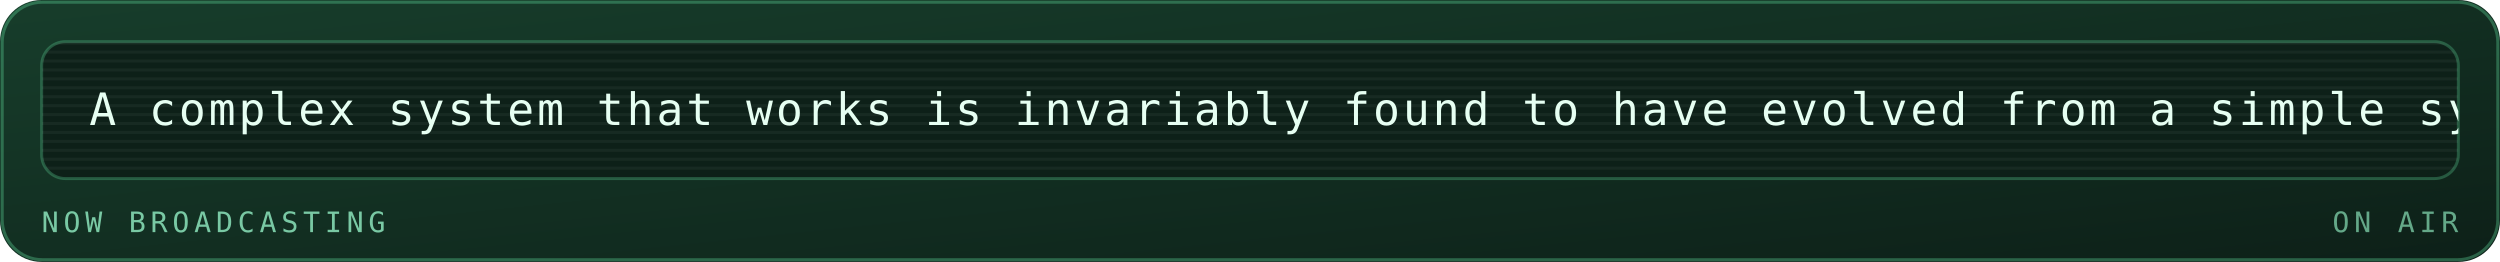
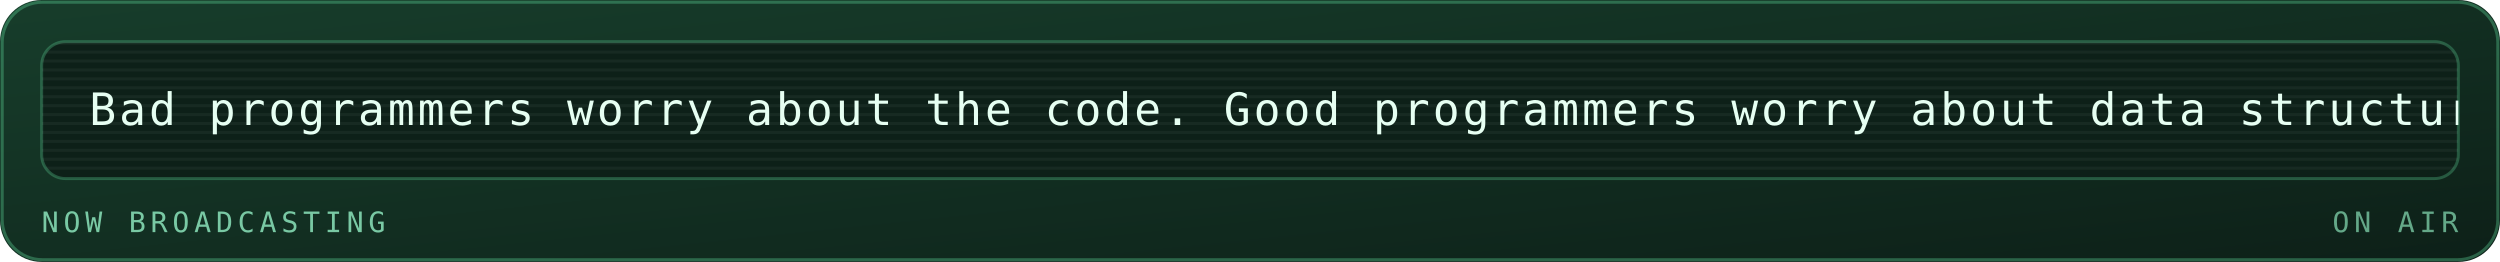
<svg xmlns="http://www.w3.org/2000/svg" viewBox="0 0 840 88" width="840" height="88" role="img" aria-labelledby="mrqt mrqd">
  <defs>
    <linearGradient id="mrqbg" x1="0" y1="0" x2="1" y2="1">
      <stop offset="0" stop-color="#173d2b" />
      <stop offset="1" stop-color="#0d2018" />
    </linearGradient>
  </defs>
  <style>
    .mono{font-family:ui-monospace,SFMono-Regular,Menlo,Consolas,"DejaVu Sans Mono",monospace}
    .lbl{font-size:9.5px;letter-spacing:1.6px;fill:#79c9a4}
    .big{font-size:31px;font-weight:700;fill:#e6fff2}
    .med{font-size:15px;font-weight:700;fill:#e6fff2}
    .sm{font-size:11px;fill:#e6fff2}
    .dim{font-size:11px;fill:#79c9a4}
    
    .pulse{animation:pulse 3.4s ease-in-out infinite}
    @keyframes pulse{0%,100%{opacity:1}50%{opacity:.62}}
    .crt{font-size:15px;fill:#e6fff2;letter-spacing:1px}
    .caret{animation:blip 1s steps(1) infinite}
    @keyframes blip{0%,49%{opacity:1}50%,100%{opacity:0}}
    .flicker{animation:flick 4.5s ease-in-out infinite}
    @keyframes flick{0%,96%,100%{opacity:1}97%{opacity:.82}98%{opacity:.94}}
</style>
  <rect width="840" height="88" rx="14" fill="url(#mrqbg)" />
  <rect x="0.75" y="0.75" width="838.5" height="86.5" rx="13.5" fill="none" stroke="#5fd99a" stroke-opacity="0.35" />
  <g class="flicker">
    <rect x="14" y="14" width="812" height="46" rx="8" fill="#0d2018" stroke="#5fd99a" stroke-opacity="0.3" />
    <defs>
      <clipPath id="mqpanel">
        <rect x="14" y="14" width="812" height="46" rx="8" />
      </clipPath>
    </defs>
    <g clip-path="url(#mqpanel)">
      <g transform="translate(14 14)">
        <rect x="0" y="0" width="812" height="1" fill="#e6fff2" opacity="0.05" />
        <rect x="0" y="3" width="812" height="1" fill="#e6fff2" opacity="0.05" />
        <rect x="0" y="6" width="812" height="1" fill="#e6fff2" opacity="0.05" />
        <rect x="0" y="9" width="812" height="1" fill="#e6fff2" opacity="0.05" />
        <rect x="0" y="12" width="812" height="1" fill="#e6fff2" opacity="0.05" />
        <rect x="0" y="15" width="812" height="1" fill="#e6fff2" opacity="0.05" />
        <rect x="0" y="18" width="812" height="1" fill="#e6fff2" opacity="0.05" />
        <rect x="0" y="21" width="812" height="1" fill="#e6fff2" opacity="0.05" />
        <rect x="0" y="24" width="812" height="1" fill="#e6fff2" opacity="0.05" />
        <rect x="0" y="27" width="812" height="1" fill="#e6fff2" opacity="0.05" />
        <rect x="0" y="30" width="812" height="1" fill="#e6fff2" opacity="0.05" />
        <rect x="0" y="33" width="812" height="1" fill="#e6fff2" opacity="0.05" />
        <rect x="0" y="36" width="812" height="1" fill="#e6fff2" opacity="0.05" />
        <rect x="0" y="39" width="812" height="1" fill="#e6fff2" opacity="0.05" />
        <rect x="0" y="42" width="812" height="1" fill="#e6fff2" opacity="0.05" />
        <g transform="translate(16 0)">
          <g>
-             <animateTransform attributeName="transform" type="translate" from="0 0" to="-1150 0" dur="27s" repeatCount="indefinite" />
-             <text class="mono crt" x="0" y="28">A complex system that works is invariably found to have evolved from a simple system that worked. — John Gall</text>
-             <text class="mono crt" x="1150" y="28">A complex system that works is invariably found to have evolved from a simple system that worked. — John Gall</text>
-             <text class="mono crt" x="2300" y="28">A complex system that works is invariably found to have evolved from a simple system that worked. — John Gall</text>
+             <animateTransform attributeName="transform" type="translate" from="0 0" to="-1300 0" dur="31s" repeatCount="indefinite" />
+             <text class="mono crt" x="0" y="28">Bad programmers worry about the code. Good programmers worry about data structures and their relationships. — Linus Torvalds</text>
+             <text class="mono crt" x="1300" y="28">Bad programmers worry about the code. Good programmers worry about data structures and their relationships. — Linus Torvalds</text>
+             <text class="mono crt" x="2600" y="28">Bad programmers worry about the code. Good programmers worry about data structures and their relationships. — Linus Torvalds</text>
          </g>
        </g>
      </g>
    </g>
    <text class="mono lbl" x="14" y="78">NOW BROADCASTING</text>
    <text class="mono lbl" x="826" y="78" text-anchor="end" opacity="0.8" fill="#5fd99a">ON AIR</text>
  </g>
</svg>
